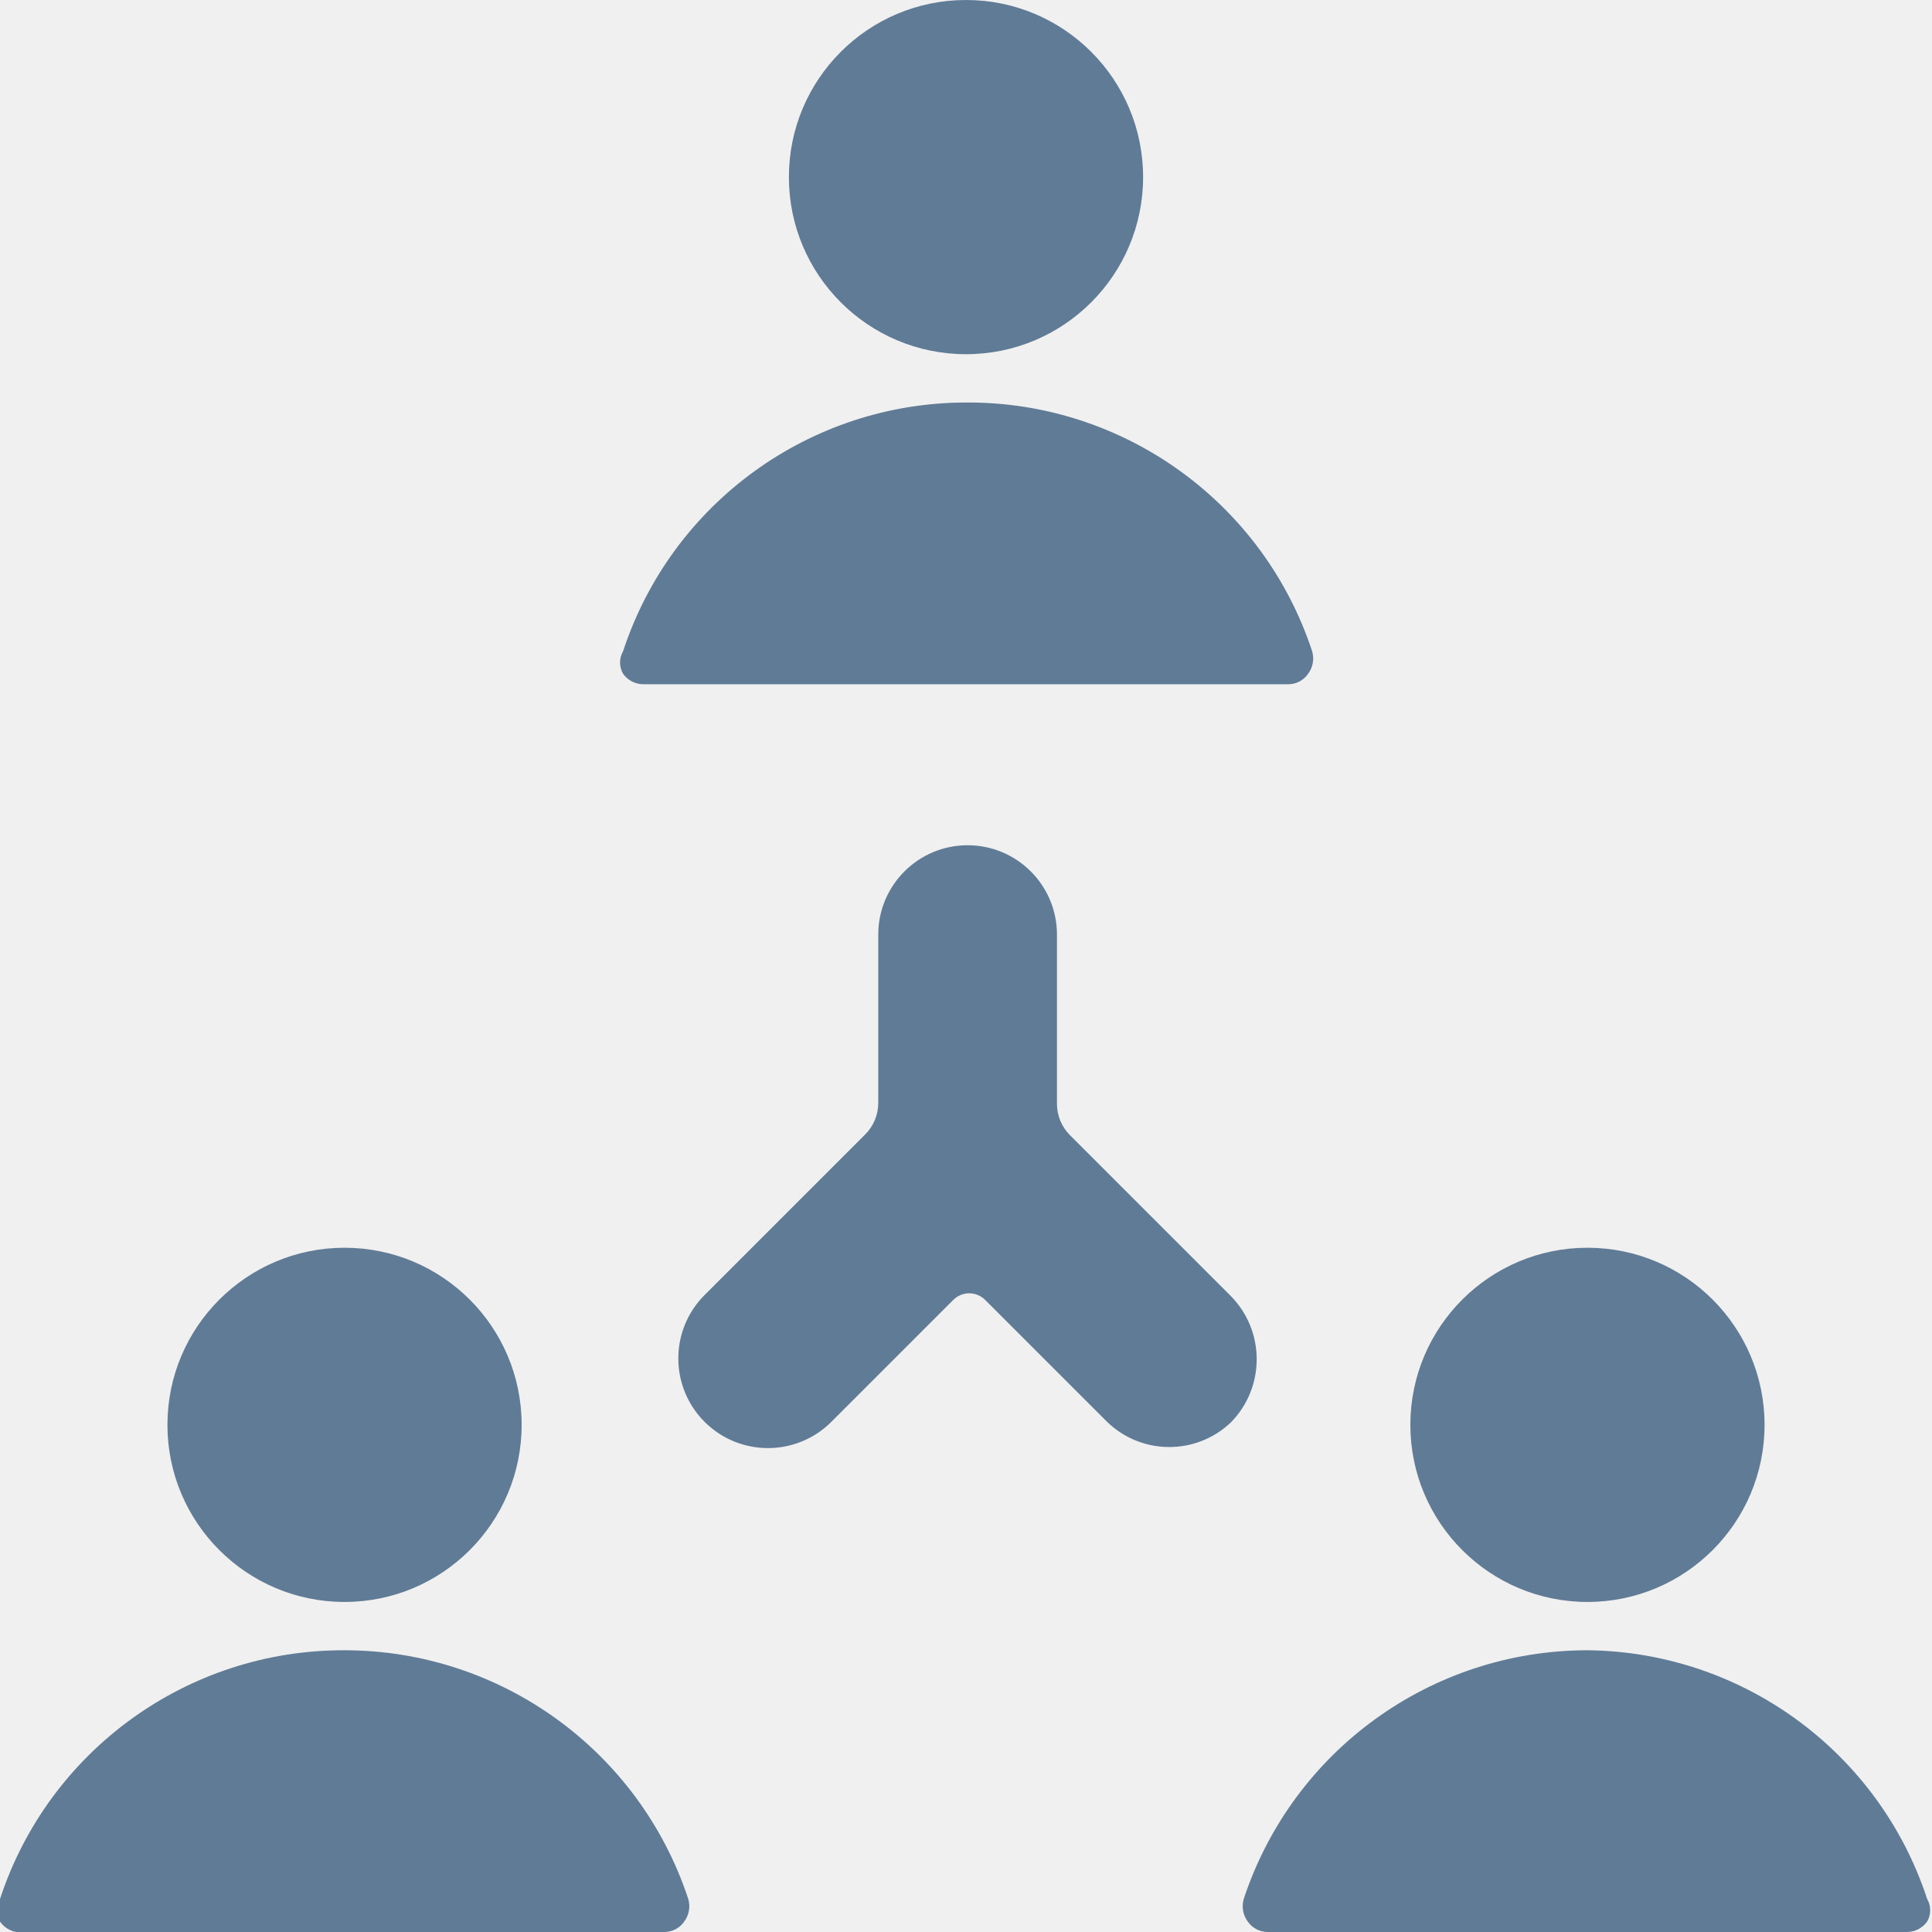
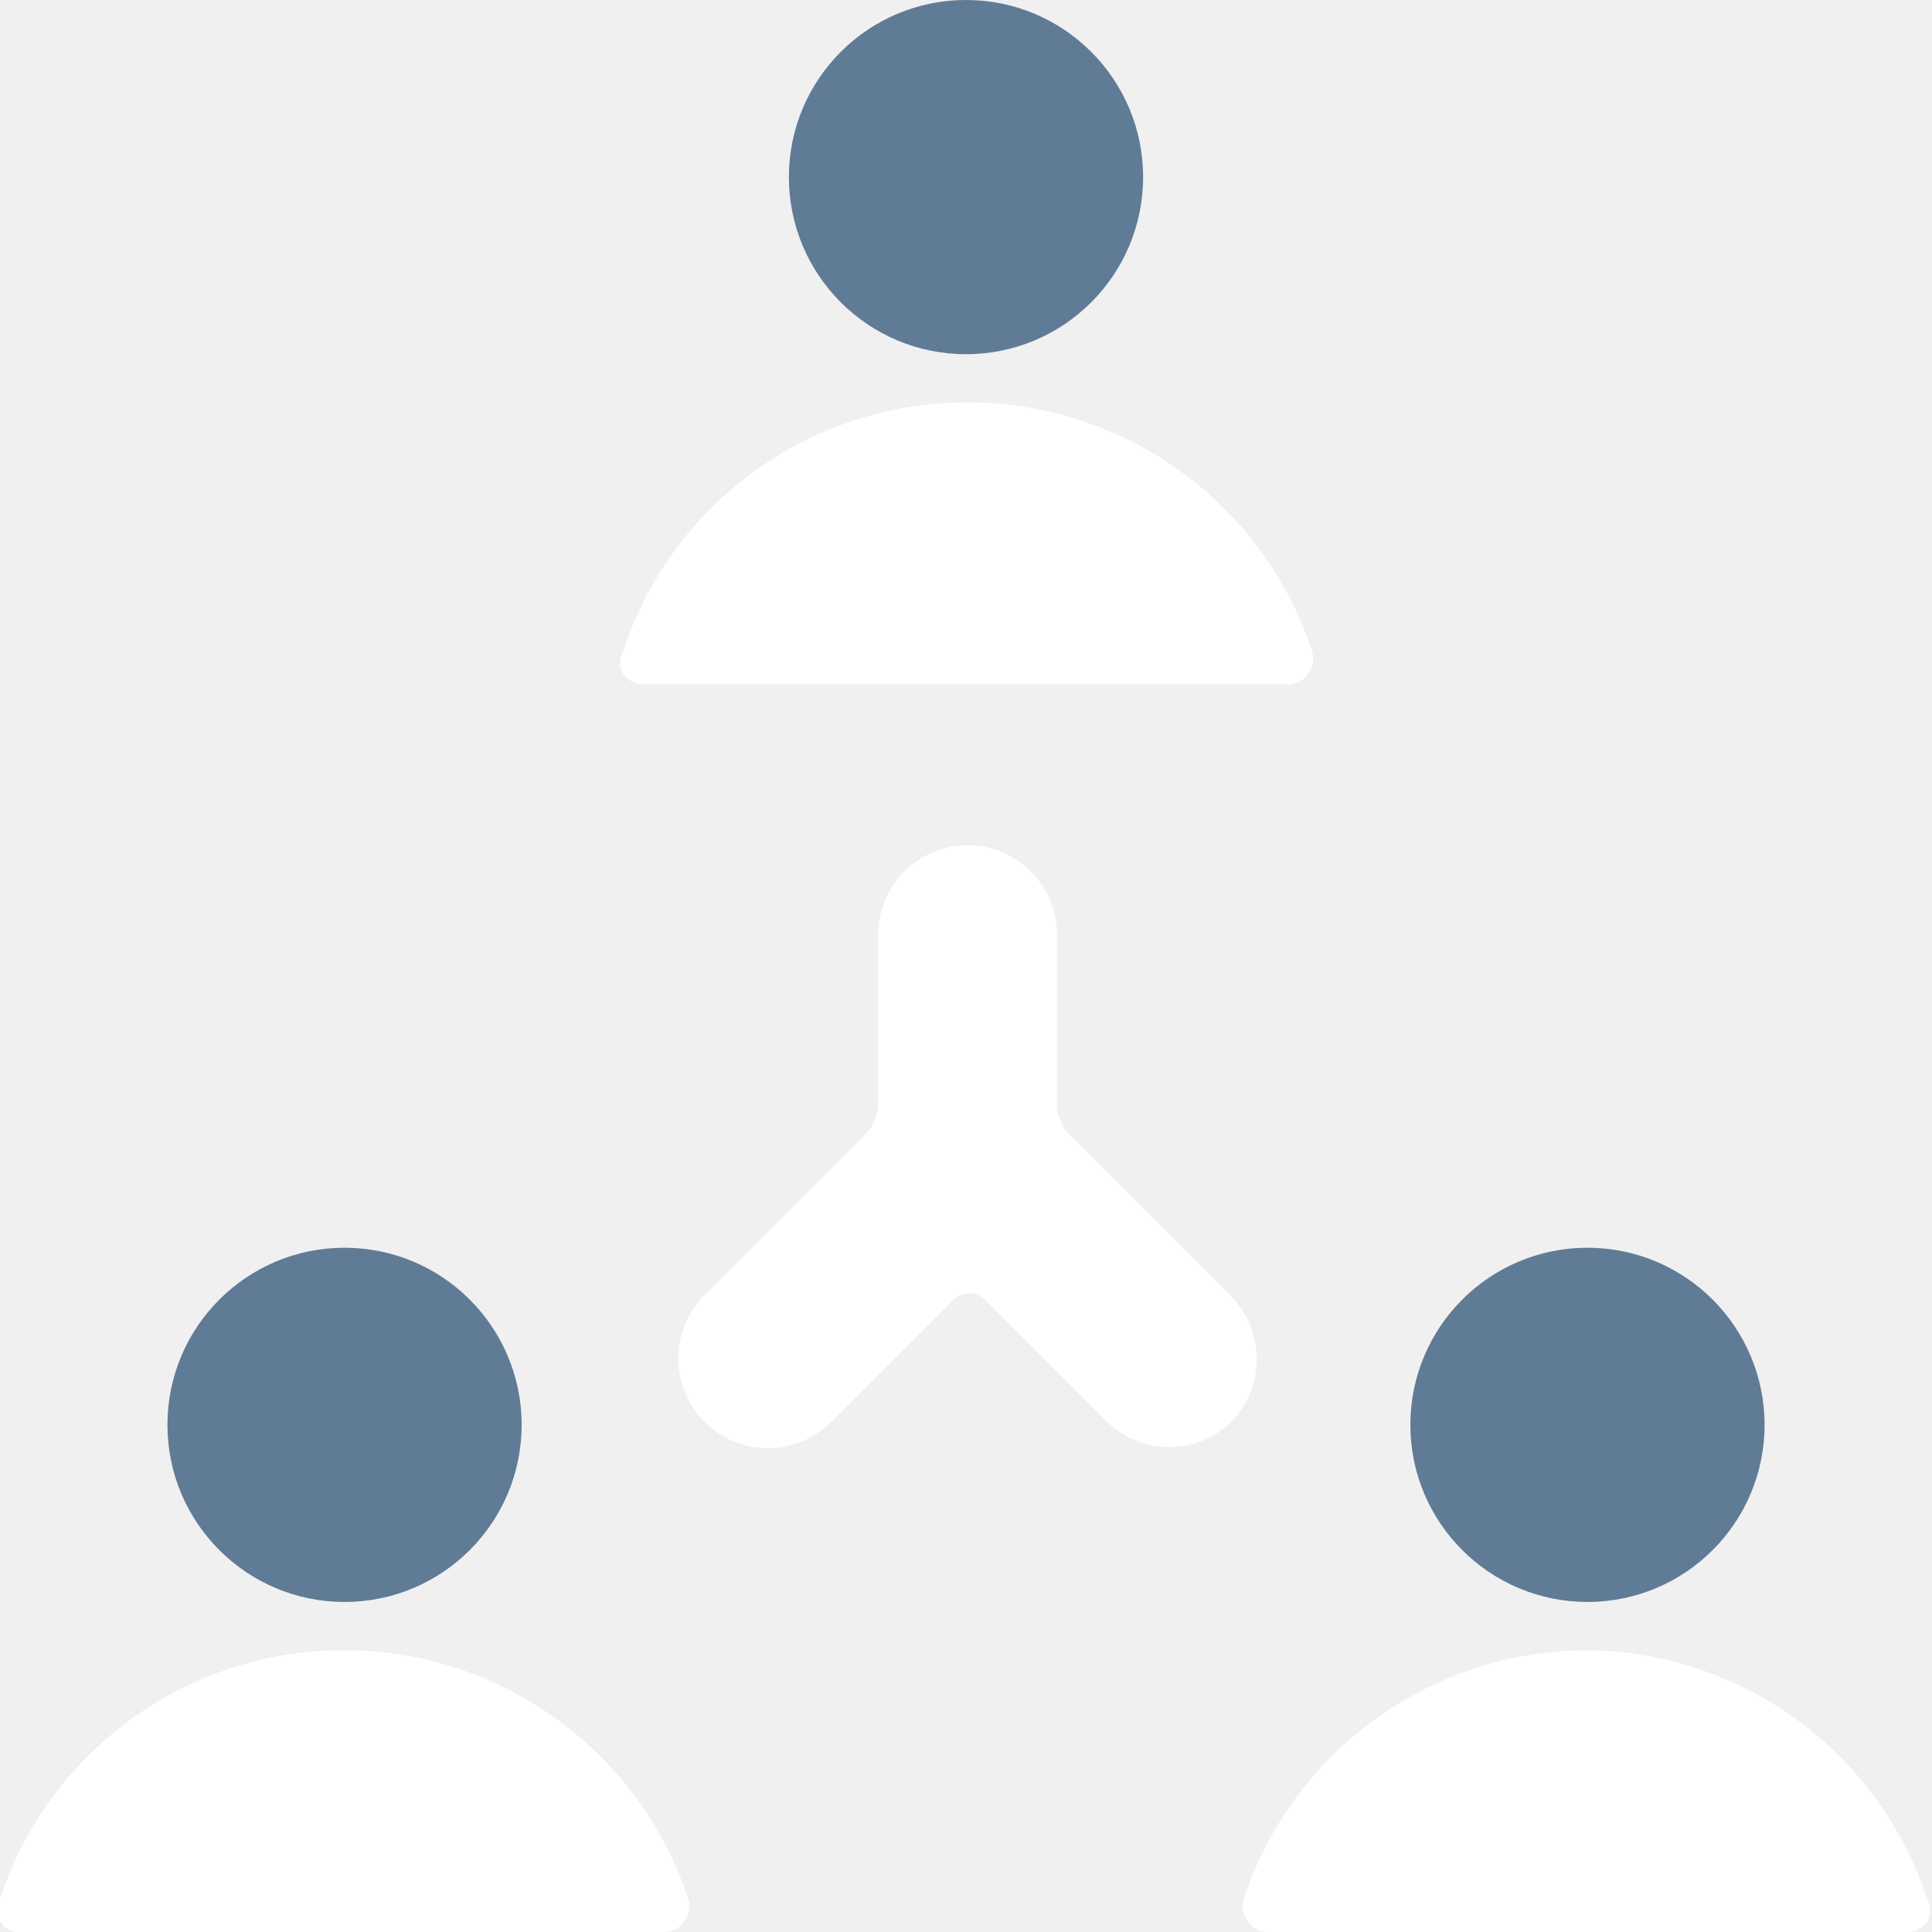
<svg xmlns="http://www.w3.org/2000/svg" viewBox="0 0 24 24" height="24" width="24" id="Multiple-Users-3--Streamline-Ultimate.svg">
  <g>
-     <path d="M15.29 17.67a1.12 1.12 0 0 0 0 -1.57l-2 -2a0.55 0.55 0 0 1 -0.16 -0.39v-2.1a1.11 1.11 0 0 0 -2.22 0v2.09a0.55 0.55 0 0 1 -0.16 0.39l-2 2a1.11 1.11 0 0 0 1.58 1.57l1.51 -1.51a0.28 0.28 0 0 1 0.4 0l1.51 1.51a1.11 1.11 0 0 0 1.54 0.01Z" fill="#607B96" stroke-width="1" />
+     <path d="M15.29 17.67a1.12 1.12 0 0 0 0 -1.57l-2 -2a0.55 0.55 0 0 1 -0.16 -0.39v-2.1a1.11 1.11 0 0 0 -2.22 0v2.09a0.55 0.55 0 0 1 -0.16 0.39l-2 2a1.11 1.11 0 0 0 1.58 1.57l1.51 -1.51a0.28 0.28 0 0 1 0.4 0l1.51 1.51a1.11 1.11 0 0 0 1.54 0.01Z" fill="#fff" stroke-width="1" />
    <path d="M9.8 2.2a2.2 2.2 0 1 0 4.4 0 2.2 2.2 0 1 0 -4.4 0" fill="#607B96" stroke-width="1" />
-     <path d="M12 5a4.49 4.49 0 0 0 -4.26 3.09 0.28 0.28 0 0 0 0 0.28 0.31 0.31 0 0 0 0.26 0.13h8a0.3 0.3 0 0 0 0.25 -0.13 0.32 0.32 0 0 0 0.05 -0.28A4.5 4.5 0 0 0 12 5Z" fill="#607B96" stroke-width="1" />
+     <path d="M12 5a4.49 4.49 0 0 0 -4.26 3.09 0.28 0.28 0 0 0 0 0.28 0.31 0.31 0 0 0 0.26 0.13h8a0.3 0.3 0 0 0 0.25 -0.13 0.32 0.32 0 0 0 0.05 -0.28A4.5 4.5 0 0 0 12 5Z" fill="#fff" stroke-width="1" />
    <path d="M17.52 17.7a2.2 2.2 0 1 0 4.4 0 2.2 2.2 0 1 0 -4.4 0" fill="#607B96" stroke-width="1" />
-     <path d="M19.72 20.5a4.5 4.5 0 0 0 -4.27 3.09 0.32 0.32 0 0 0 0.05 0.28 0.3 0.3 0 0 0 0.25 0.13h7.94a0.31 0.31 0 0 0 0.25 -0.13 0.28 0.28 0 0 0 0 -0.28 4.49 4.49 0 0 0 -4.22 -3.09Z" fill="#607B96" stroke-width="1" />
+     <path d="M19.72 20.5a4.5 4.5 0 0 0 -4.27 3.09 0.32 0.32 0 0 0 0.05 0.28 0.3 0.3 0 0 0 0.25 0.13h7.94a0.31 0.31 0 0 0 0.25 -0.13 0.28 0.28 0 0 0 0 -0.28 4.49 4.49 0 0 0 -4.22 -3.09Z" fill="#fff" stroke-width="1" />
    <path d="M2.08 17.7a2.2 2.2 0 1 0 4.4 0 2.2 2.2 0 1 0 -4.4 0" fill="#607B96" stroke-width="1" />
-     <path d="M4.28 20.5A4.49 4.49 0 0 0 0 23.59a0.28 0.28 0 0 0 0 0.28 0.31 0.31 0 0 0 0.31 0.13h7.94a0.3 0.3 0 0 0 0.25 -0.13 0.32 0.32 0 0 0 0.05 -0.28 4.5 4.5 0 0 0 -4.27 -3.09Z" fill="#607B96" stroke-width="1" />
+     <path d="M4.28 20.5A4.49 4.49 0 0 0 0 23.59a0.28 0.28 0 0 0 0 0.28 0.31 0.31 0 0 0 0.31 0.13h7.94a0.3 0.3 0 0 0 0.25 -0.13 0.32 0.32 0 0 0 0.05 -0.28 4.5 4.5 0 0 0 -4.27 -3.09Z" fill="#fff" stroke-width="1" />
  </g>
</svg>
